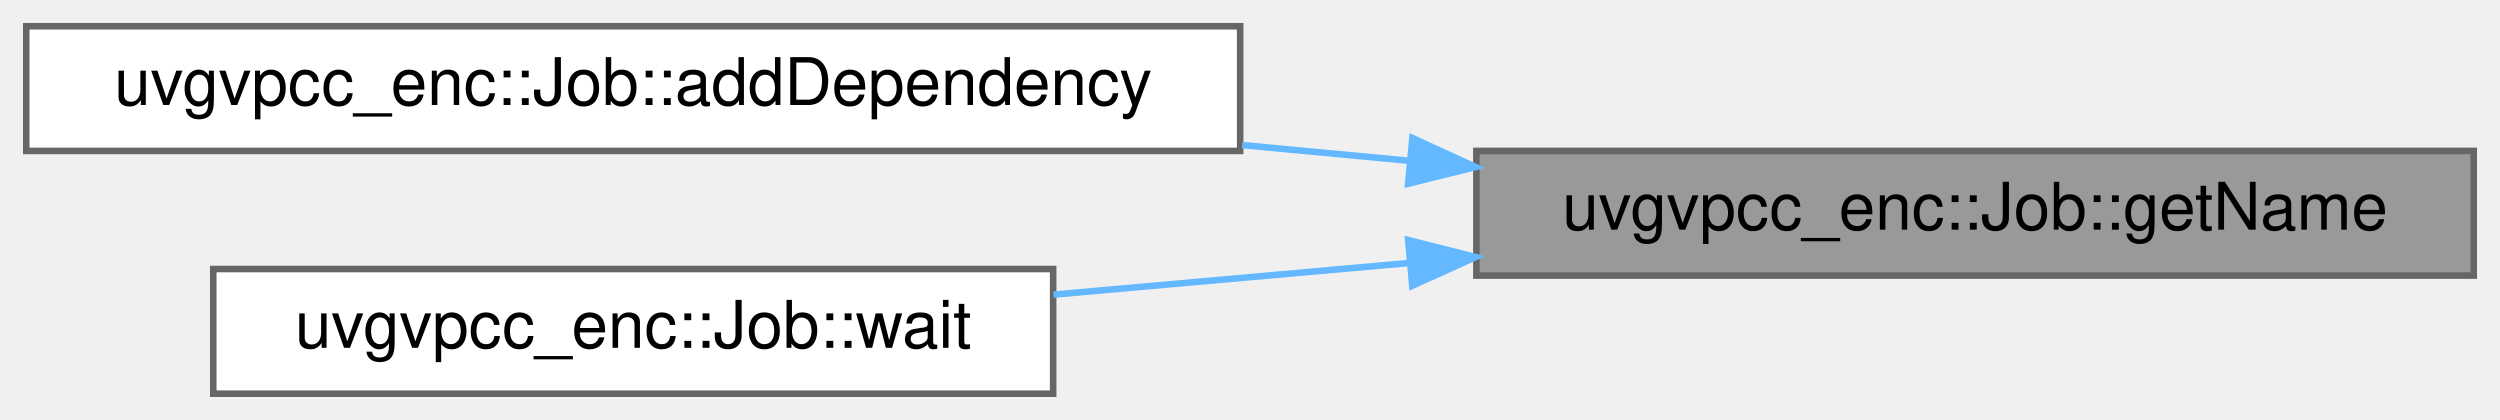
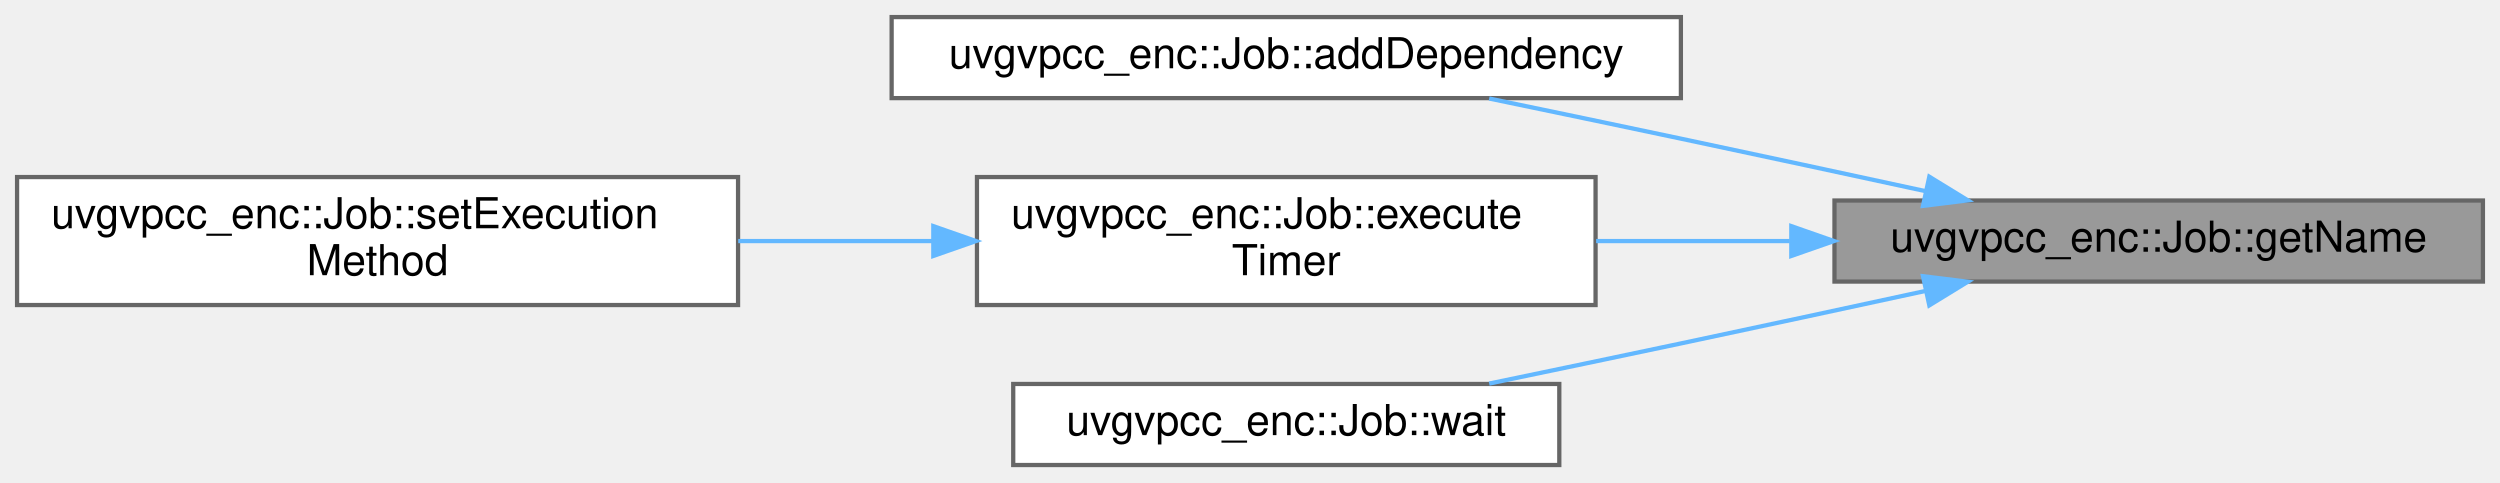
- <svg xmlns="http://www.w3.org/2000/svg" xmlns:xlink="http://www.w3.org/1999/xlink" width="381pt" height="64pt" viewBox="0.00 0.00 381.00 64.00">
-   <g id="graph0" class="graph" transform="scale(1 1) rotate(0) translate(4 60)">
+ <svg xmlns="http://www.w3.org/2000/svg" xmlns:xlink="http://www.w3.org/1999/xlink" width="586pt" height="113pt" viewBox="0.00 0.00 586.00 113.00">
+   <g id="graph0" class="graph" transform="scale(1 1) rotate(0) translate(4 109)">
    <g id="Node000001" class="node">
      <g id="a_Node000001">
        <a xlink:title=" ">
-           <polygon fill="#999999" stroke="#666666" points="373,-37 221,-37 221,-18 373,-18 373,-37" />
-           <text text-anchor="middle" x="297" y="-25" font-family="Helvetica,sans-Serif" font-size="10.00">uvgvpcc_enc::Job::getName</text>
+           <polygon fill="#999999" stroke="#666666" points="578,-62 426,-62 426,-43 578,-43 578,-62" />
+           <text text-anchor="middle" x="502" y="-50" font-family="Helvetica,sans-Serif" font-size="10.00">uvgvpcc_enc::Job::getName</text>
        </a>
      </g>
    </g>
    <g id="Node000002" class="node">
      <g id="a_Node000002">
        <a xlink:href="classuvgvpcc__enc_1_1Job.html#aecc91720b57ae9c2555798b7d26e12b6" target="_top" xlink:title=" ">
-           <polygon fill="white" stroke="#666666" points="185,-56 0,-56 0,-37 185,-37 185,-56" />
-           <text text-anchor="middle" x="92.5" y="-44" font-family="Helvetica,sans-Serif" font-size="10.00">uvgvpcc_enc::Job::addDependency</text>
+           <polygon fill="white" stroke="#666666" points="390,-105 205,-105 205,-86 390,-86 390,-105" />
+           <text text-anchor="middle" x="297.5" y="-93" font-family="Helvetica,sans-Serif" font-size="10.00">uvgvpcc_enc::Job::addDependency</text>
        </a>
      </g>
    </g>
    <g id="edge1_Node000001_Node000002" class="edge">
      <g id="a_edge1_Node000001_Node000002">
        <a xlink:title=" ">
-           <path fill="none" stroke="#63b8ff" d="M210.72,-35.5C202.32,-36.29 193.76,-37.09 185.3,-37.89" />
-           <polygon fill="#63b8ff" stroke="#63b8ff" points="211.25,-38.97 220.88,-34.55 210.6,-32 211.25,-38.97" />
+           <path fill="none" stroke="#63b8ff" d="M447.4,-64.18C429.19,-68.13 408.72,-72.53 390,-76.5 375.4,-79.59 359.47,-82.92 345.06,-85.91" />
+           <polygon fill="#63b8ff" stroke="#63b8ff" points="448.23,-67.58 457.26,-62.04 446.75,-60.74 448.23,-67.58" />
        </a>
      </g>
    </g>
    <g id="Node000003" class="node">
      <g id="a_Node000003">
-         <a xlink:href="classuvgvpcc__enc_1_1Job.html#add9a45cf44f945b2af55c9a94dd856c9" target="_top" xlink:title=" ">
-           <polygon fill="white" stroke="#666666" points="156.5,-19 28.5,-19 28.5,0 156.5,0 156.5,-19" />
-           <text text-anchor="middle" x="92.5" y="-7" font-family="Helvetica,sans-Serif" font-size="10.00">uvgvpcc_enc::Job::wait</text>
+         <a xlink:href="classuvgvpcc__enc_1_1Job.html#a03ce044f441a0ceceb61cb04a6ace0d7" target="_top" xlink:title=" ">
+           <polygon fill="white" stroke="#666666" points="370,-67.5 225,-67.5 225,-37.5 370,-37.5 370,-67.5" />
+           <text text-anchor="start" x="233" y="-55.5" font-family="Helvetica,sans-Serif" font-size="10.00">uvgvpcc_enc::Job::execute</text>
+           <text text-anchor="middle" x="297.5" y="-44.5" font-family="Helvetica,sans-Serif" font-size="10.00">Timer</text>
        </a>
      </g>
    </g>
    <g id="edge2_Node000001_Node000003" class="edge">
      <g id="a_edge2_Node000001_Node000003">
        <a xlink:title=" ">
-           <path fill="none" stroke="#63b8ff" d="M210.86,-19.93C192.66,-18.31 173.74,-16.63 156.55,-15.1" />
-           <polygon fill="#63b8ff" stroke="#63b8ff" points="210.61,-23.42 220.88,-20.82 211.23,-16.45 210.61,-23.42" />
+           <path fill="none" stroke="#63b8ff" d="M415.52,-52.5C400.41,-52.5 384.81,-52.5 370.13,-52.5" />
+           <polygon fill="#63b8ff" stroke="#63b8ff" points="415.88,-56 425.88,-52.5 415.88,-49 415.88,-56" />
+         </a>
+       </g>
+     </g>
+     <g id="Node000005" class="node">
+       <g id="a_Node000005">
+         <a xlink:href="classuvgvpcc__enc_1_1Job.html#add9a45cf44f945b2af55c9a94dd856c9" target="_top" xlink:title=" ">
+           <polygon fill="white" stroke="#666666" points="361.5,-19 233.5,-19 233.5,0 361.5,0 361.5,-19" />
+           <text text-anchor="middle" x="297.5" y="-7" font-family="Helvetica,sans-Serif" font-size="10.00">uvgvpcc_enc::Job::wait</text>
+         </a>
+       </g>
+     </g>
+     <g id="edge4_Node000001_Node000005" class="edge">
+       <g id="a_edge4_Node000001_Node000005">
+         <a xlink:title=" ">
+           <path fill="none" stroke="#63b8ff" d="M447.4,-40.82C429.19,-36.87 408.72,-32.47 390,-28.5 375.4,-25.41 359.47,-22.08 345.06,-19.09" />
+           <polygon fill="#63b8ff" stroke="#63b8ff" points="446.75,-44.26 457.26,-42.96 448.23,-37.42 446.75,-44.26" />
+         </a>
+       </g>
+     </g>
+     <g id="Node000004" class="node">
+       <g id="a_Node000004">
+         <a xlink:href="classuvgvpcc__enc_1_1Job.html#a65d2dc7c2f4d9d5731281e150ebe1e1f" target="_top" xlink:title=" ">
+           <polygon fill="white" stroke="#666666" points="169,-67.5 0,-67.5 0,-37.5 169,-37.5 169,-67.5" />
+           <text text-anchor="start" x="8" y="-55.5" font-family="Helvetica,sans-Serif" font-size="10.00">uvgvpcc_enc::Job::setExecution</text>
+           <text text-anchor="middle" x="84.5" y="-44.5" font-family="Helvetica,sans-Serif" font-size="10.00">Method</text>
+         </a>
+       </g>
+     </g>
+     <g id="edge3_Node000003_Node000004" class="edge">
+       <g id="a_edge3_Node000003_Node000004">
+         <a xlink:title=" ">
+           <path fill="none" stroke="#63b8ff" d="M214.55,-52.5C199.62,-52.5 184.02,-52.5 169.04,-52.5" />
+           <polygon fill="#63b8ff" stroke="#63b8ff" points="214.77,-56 224.77,-52.5 214.77,-49 214.77,-56" />
        </a>
      </g>
    </g>
  </g>
</svg>
